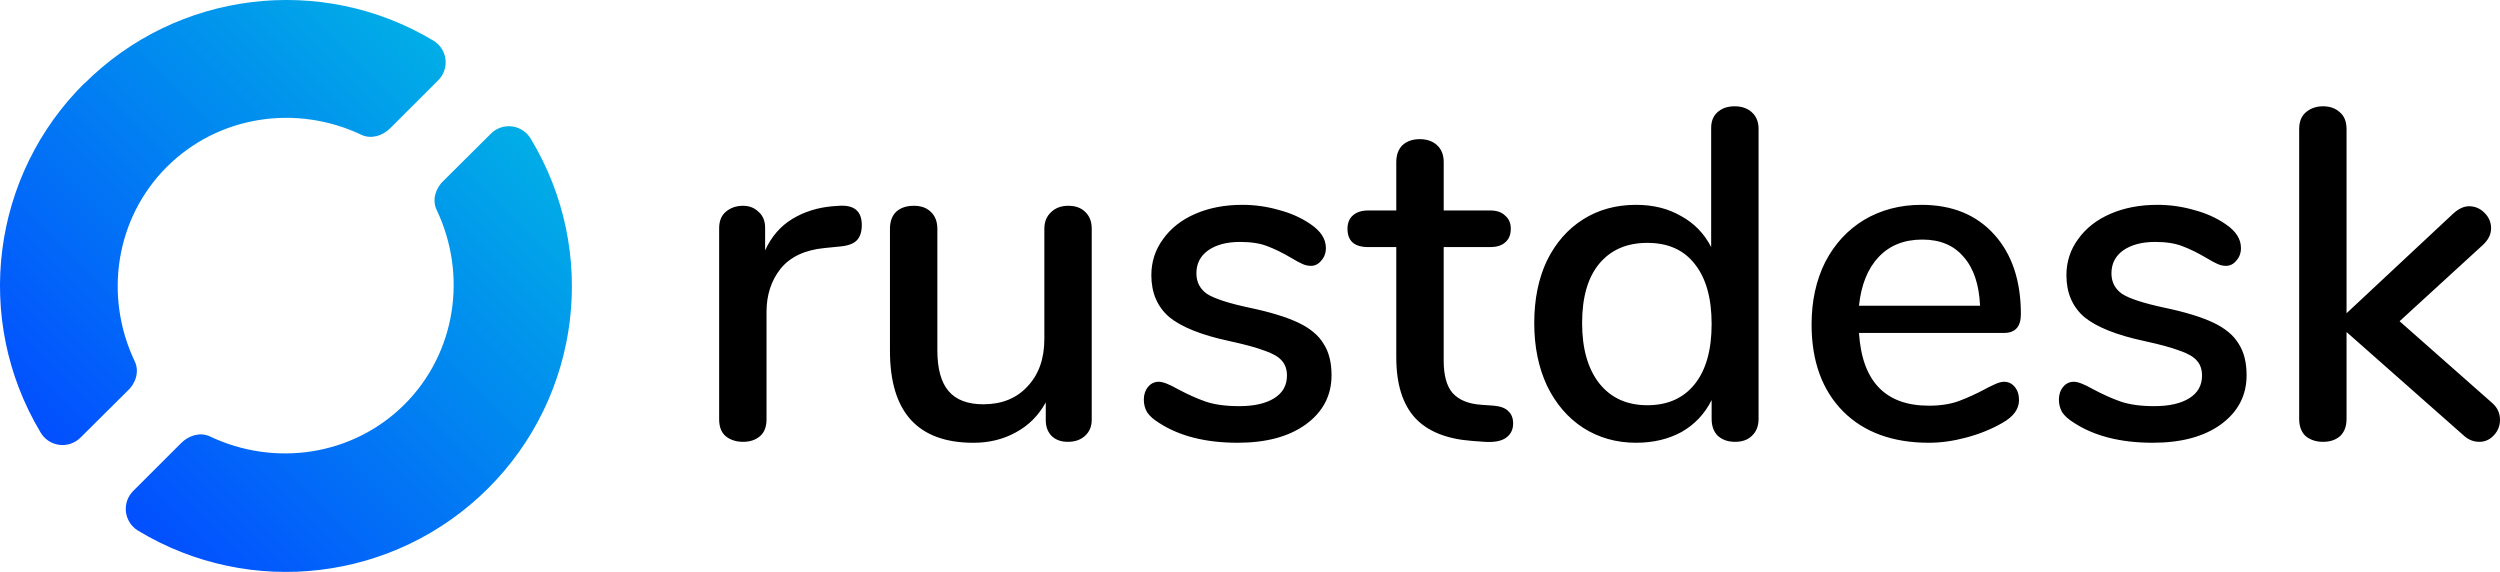
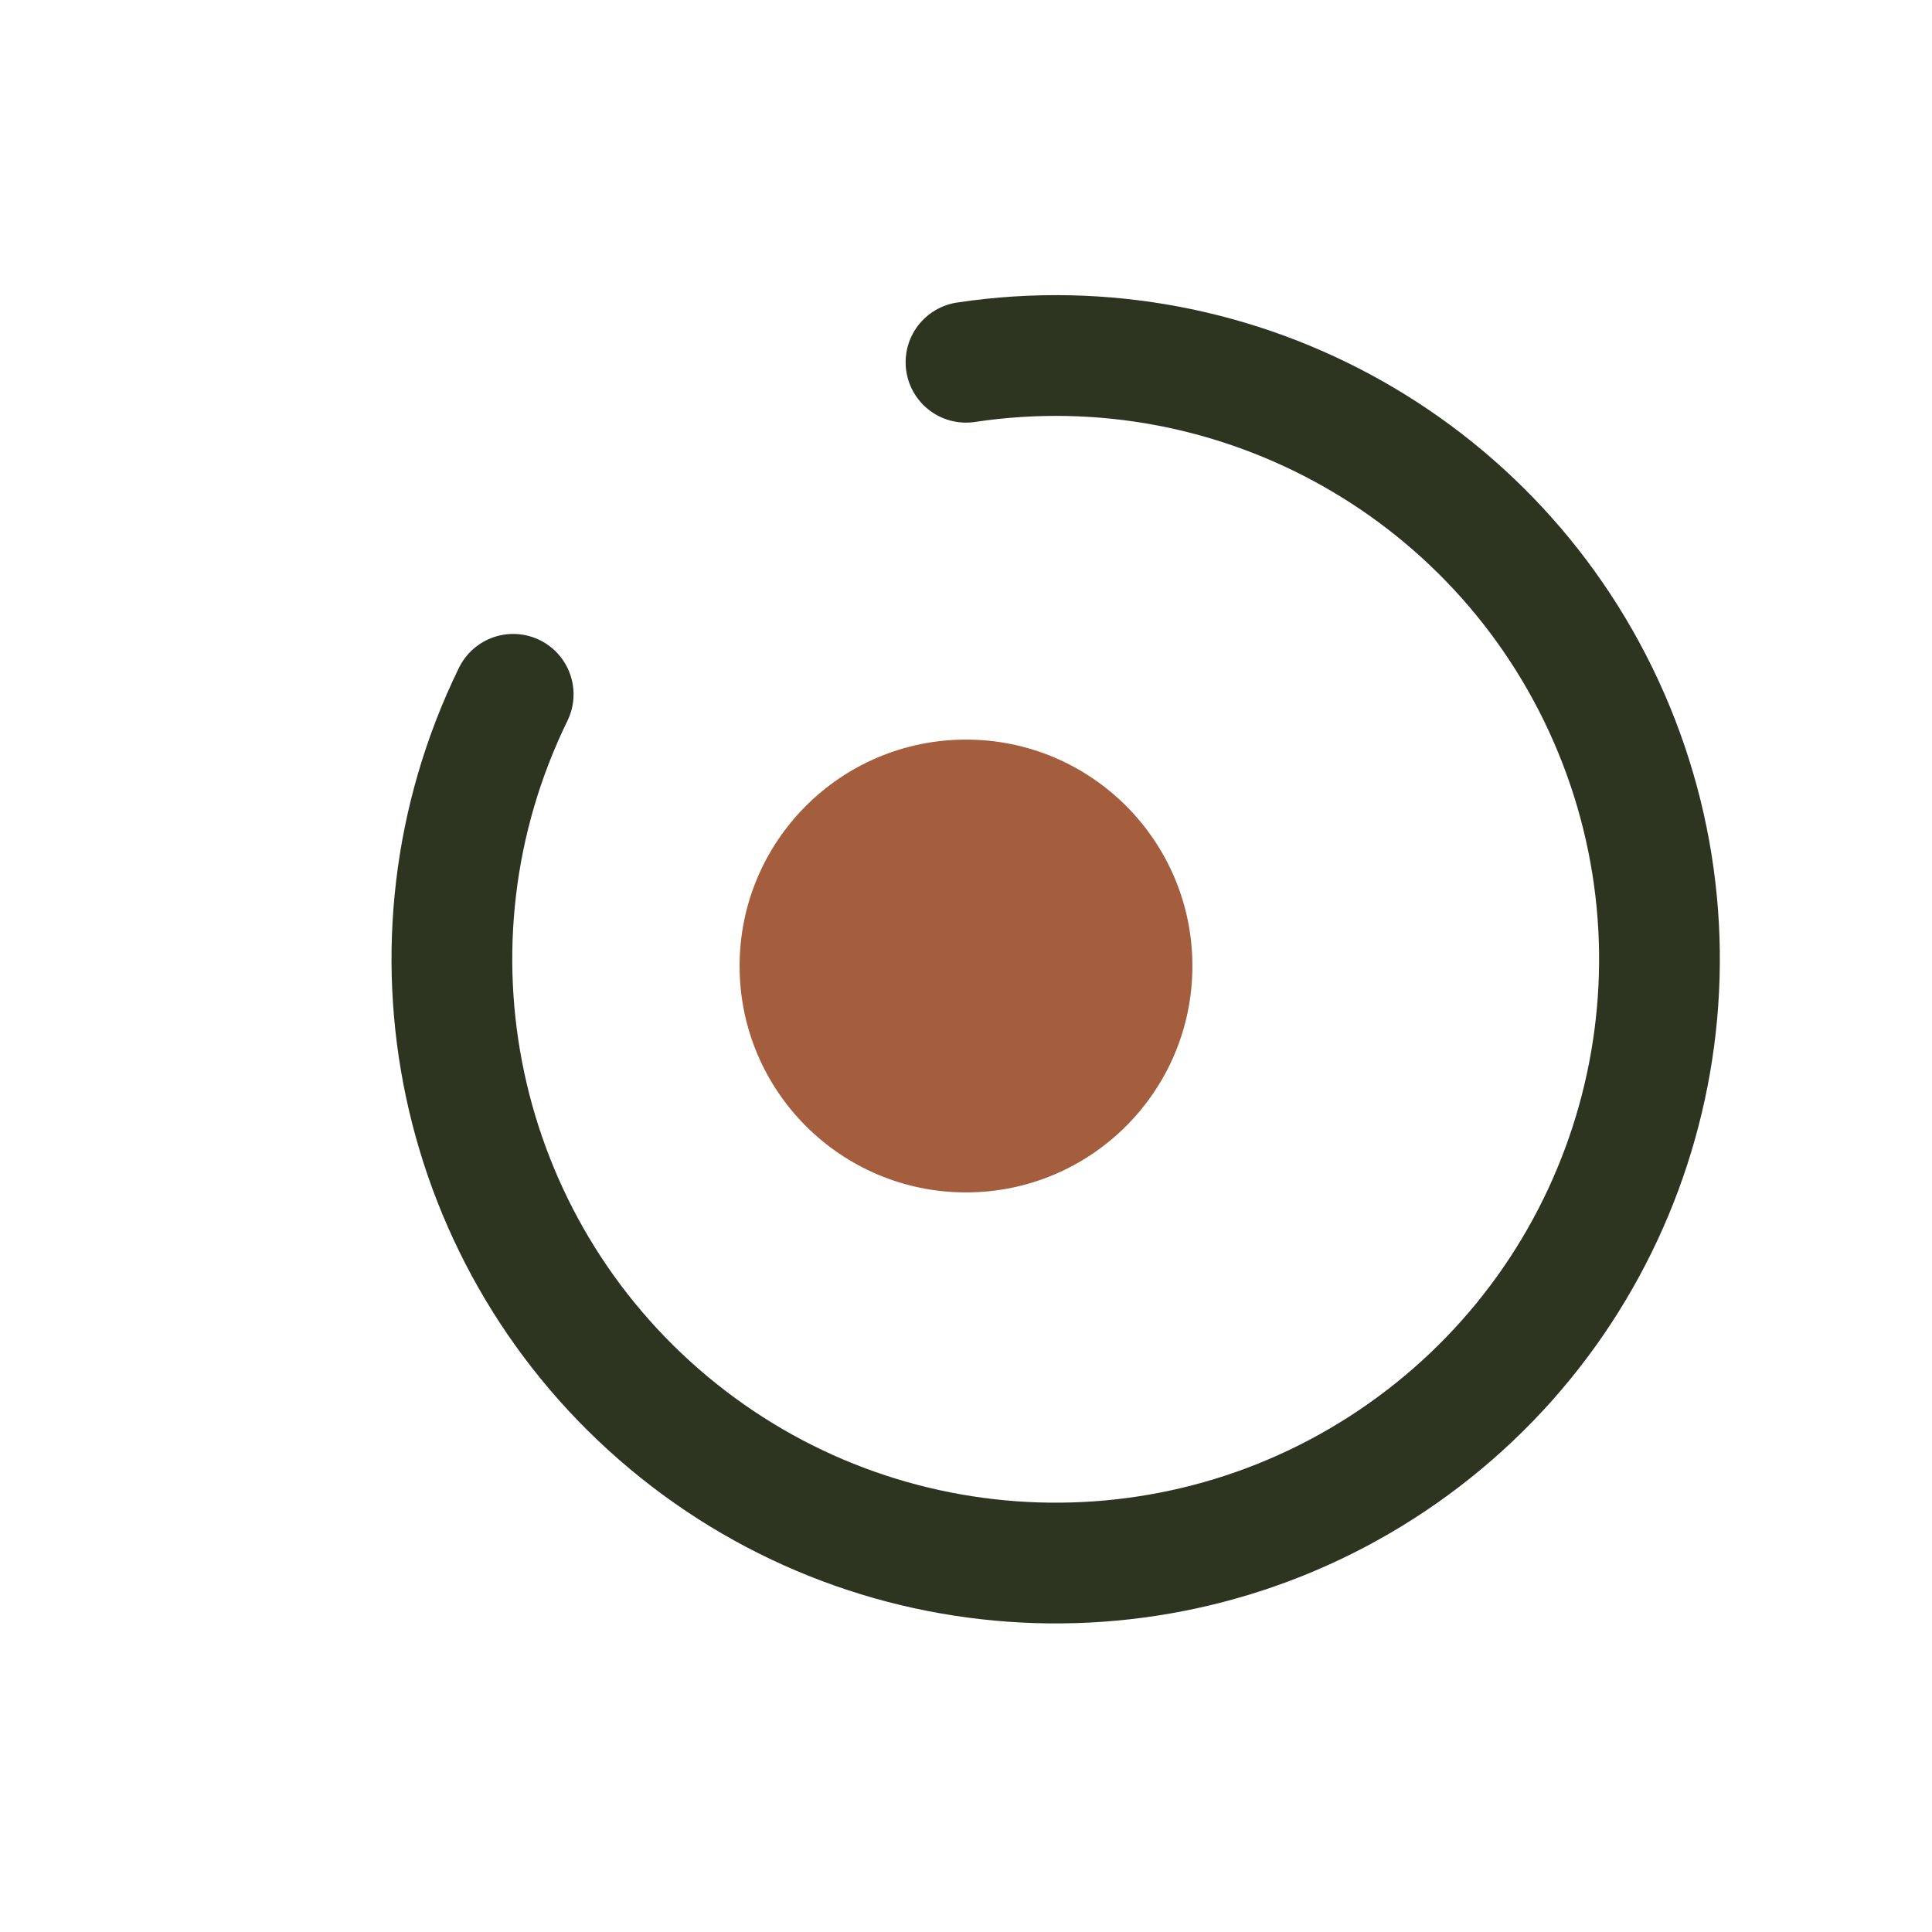
- <svg xmlns="http://www.w3.org/2000/svg" xmlns:xlink="http://www.w3.org/1999/xlink" viewBox="66.993 897.484 113.652 26">
-   <defs>
-     <linearGradient id="a" x1=".148" x2=".845" y1=".851" y2=".154" gradientTransform="matrix(26.301 0 0 26.331 90.674 911.757)" gradientUnits="userSpaceOnUse">
-       <stop offset="0" stop-color="#004ba6" style="stop-color:#024eff;stop-opacity:1" />
-       <stop offset="1" stop-color="#00bfe1" style="stop-color:#01aee6;stop-opacity:1" />
-     </linearGradient>
-     <linearGradient xlink:href="#a" id="c" x1=".148" x2=".845" y1=".851" y2=".154" gradientTransform="matrix(26.00048 0 0 25.99935 66.993 897.485)" gradientUnits="userSpaceOnUse" />
-   </defs>
-   <linearGradient id="b" x1=".148" x2=".845" y1=".851" y2=".154" gradientTransform="matrix(26.301 0 0 26.331 90.674 911.757)" gradientUnits="userSpaceOnUse">
-     <stop offset="0" stop-color="#004ba6" style="stop-color:#0071ff;stop-opacity:1" />
-     <stop offset="1" stop-color="#00bfe1" style="stop-color:#00bfe1;stop-opacity:1" />
-   </linearGradient>
-   <path d="M105.147 906.839q1.024-.064 1.024.875 0 .469-.235.704-.234.234-.81.277l-.64.064q-1.344.128-2.006.939-.64.81-.64 1.962v4.886q0 .512-.298.768-.3.256-.768.256-.47 0-.79-.256-.298-.256-.298-.768v-8.683q0-.49.298-.747.32-.277.79-.277.426 0 .704.277.298.256.298.726v1.024q.427-.939 1.238-1.43.81-.49 1.834-.576zm10.411 0q.49 0 .768.277.298.278.298.768v8.683q0 .448-.298.725-.3.278-.79.278-.448 0-.725-.256-.277-.278-.277-.726v-.81q-.491.896-1.366 1.365-.853.47-1.92.47-3.797 0-3.797-4.182v-5.547q0-.49.277-.768.299-.277.81-.277.492 0 .769.277.299.278.299.768v5.526q0 1.258.512 1.856.512.597 1.578.597 1.259 0 2.006-.81.768-.811.768-2.155v-5.014q0-.469.298-.746.299-.299.79-.299zm7.701 10.773q-2.176 0-3.563-.896-.384-.234-.554-.49-.15-.256-.15-.576 0-.342.192-.576.192-.235.49-.235.278 0 .876.341.64.342 1.237.555.619.213 1.536.213 1.024 0 1.6-.362.576-.363.576-1.024 0-.427-.235-.683-.213-.256-.768-.448-.554-.213-1.642-.448-1.878-.405-2.71-1.088-.81-.704-.81-1.899 0-.917.533-1.642.533-.747 1.472-1.152.939-.406 2.133-.406.854 0 1.664.235.81.213 1.43.64.703.47.703 1.088 0 .341-.213.576-.192.235-.47.235-.191 0-.383-.086-.192-.085-.512-.277-.576-.341-1.088-.533-.49-.192-1.237-.192-.896 0-1.451.384-.533.384-.533 1.045 0 .597.49.939.512.32 1.899.618 1.43.299 2.24.683.81.384 1.152.96.363.555.363 1.43 0 1.386-1.174 2.24-1.152.831-3.093.831zm11.648-1.685q.47.043.661.256.213.192.213.555 0 .426-.34.66-.32.214-.96.172l-.577-.043q-1.728-.128-2.581-1.045-.854-.94-.854-2.752v-5.014h-1.28q-.938 0-.938-.832 0-.384.234-.597.256-.235.704-.235h1.28v-2.197q0-.49.278-.768.298-.277.79-.277.49 0 .788.277.3.277.3.768v2.197h2.111q.448 0 .683.235.256.213.256.597 0 .406-.256.619-.235.213-.683.213h-2.112v5.163q0 1.003.405 1.472.427.47 1.28.533zm10.943-13.611q.491 0 .79.278.299.277.299.746v13.184q0 .491-.299.768-.277.278-.768.278-.49 0-.79-.278-.277-.277-.277-.768v-.853q-.469.939-1.365 1.45-.896.491-2.07.491-1.343 0-2.41-.682-1.045-.683-1.643-1.92-.576-1.238-.576-2.838 0-1.621.576-2.837.598-1.216 1.643-1.877 1.045-.662 2.41-.662 1.174 0 2.049.512.896.491 1.365 1.408v-5.418q0-.448.277-.704.3-.278.79-.278zm-3.967 13.59q1.386 0 2.154-.96t.768-2.731q0-1.77-.768-2.73-.746-.96-2.154-.96t-2.198.96q-.768.938-.768 2.687 0 1.75.79 2.752.79.982 2.176.982zm16.213-1.067q.299 0 .49.235.193.234.193.597 0 .619-.768 1.045-.747.427-1.643.662-.875.234-1.685.234-2.475 0-3.904-1.429-1.43-1.45-1.43-3.947 0-1.6.619-2.837.64-1.237 1.77-1.92 1.153-.683 2.603-.683 2.091 0 3.307 1.344 1.216 1.344 1.216 3.627 0 .853-.768.853h-6.592q.213 3.307 3.179 3.307.789 0 1.365-.213.576-.214 1.216-.555.064-.043.341-.17.299-.15.491-.15zm-3.712-6.464q-1.237 0-1.984.79-.747.789-.896 2.218h5.504q-.064-1.45-.747-2.219-.661-.789-1.877-.789zm10.475 9.237q-2.176 0-3.563-.896-.384-.234-.555-.49-.149-.256-.149-.576 0-.342.192-.576.192-.235.49-.235.278 0 .875.341.64.342 1.238.555.618.213 1.536.213 1.024 0 1.6-.362.576-.363.576-1.024 0-.427-.235-.683-.213-.256-.768-.448-.555-.213-1.643-.448-1.877-.405-2.709-1.088-.81-.704-.81-1.899 0-.917.533-1.642.533-.747 1.472-1.152.938-.406 2.133-.406.853 0 1.664.235.81.213 1.43.64.703.47.703 1.088 0 .341-.213.576-.192.235-.47.235-.191 0-.383-.086-.192-.085-.512-.277-.576-.341-1.088-.533-.491-.192-1.238-.192-.896 0-1.45.384-.534.384-.534 1.045 0 .597.491.939.512.32 1.899.618 1.429.299 2.24.683.81.384 1.152.96.362.555.362 1.43 0 1.386-1.173 2.24-1.152.831-3.093.831zm15.402-1.834q.384.32.384.789 0 .405-.277.704-.277.299-.661.299-.406 0-.726-.3l-5.312-4.692v3.946q0 .512-.298.79-.299.256-.768.256-.47 0-.79-.256-.298-.278-.298-.79v-13.162q0-.512.298-.768.32-.278.79-.278.469 0 .768.278.298.256.298.768v8.362l4.864-4.544q.363-.32.704-.32.406 0 .704.299.299.299.299.704 0 .405-.363.747l-3.797 3.477z" />
-   <path fill="url(#b)" d="m89.318 903.552-2.135 2.122c-.376.337-.558.879-.347 1.337 1.422 2.976.882 6.524-1.452 8.856-2.335 2.331-5.887 2.87-8.866 1.449-.439-.197-.954-.03-1.292.312l-2.17 2.167a1.154 1.154 0 0 0 .208 1.81 13.005 13.005 0 0 0 15.91-1.912 12.97 12.97 0 0 0 1.956-15.887 1.154 1.154 0 0 0-1.812-.254zm-18.467-2.305a12.969 12.969 0 0 0-2.02 15.885 1.154 1.154 0 0 0 1.812.254l2.124-2.11c.385-.336.572-.884.359-1.348-1.423-2.976-.884-6.524 1.451-8.856 2.334-2.332 5.887-2.871 8.866-1.45.434.194.942.033 1.281-.3l2.182-2.18a1.152 1.152 0 0 0-.208-1.81 13.009 13.009 0 0 0-15.893 1.973z" style="fill:url(#c);stroke-width:.988" />
+ <svg xmlns="http://www.w3.org/2000/svg" fill="none" viewBox="0 0 128 128">
+   <path d="M64 24 A40 40 0 1 1 34 46" stroke="#2D3520" stroke-width="8" stroke-linecap="round" />
+   <circle cx="64" cy="64" r="15" fill="#A45E3D" />
+   <style>
+         @media (prefers-color-scheme: dark) {
+             path { stroke: #F2EDDF; }
+             circle { fill: #D29E7B; }
+         }
+     </style>
</svg>
